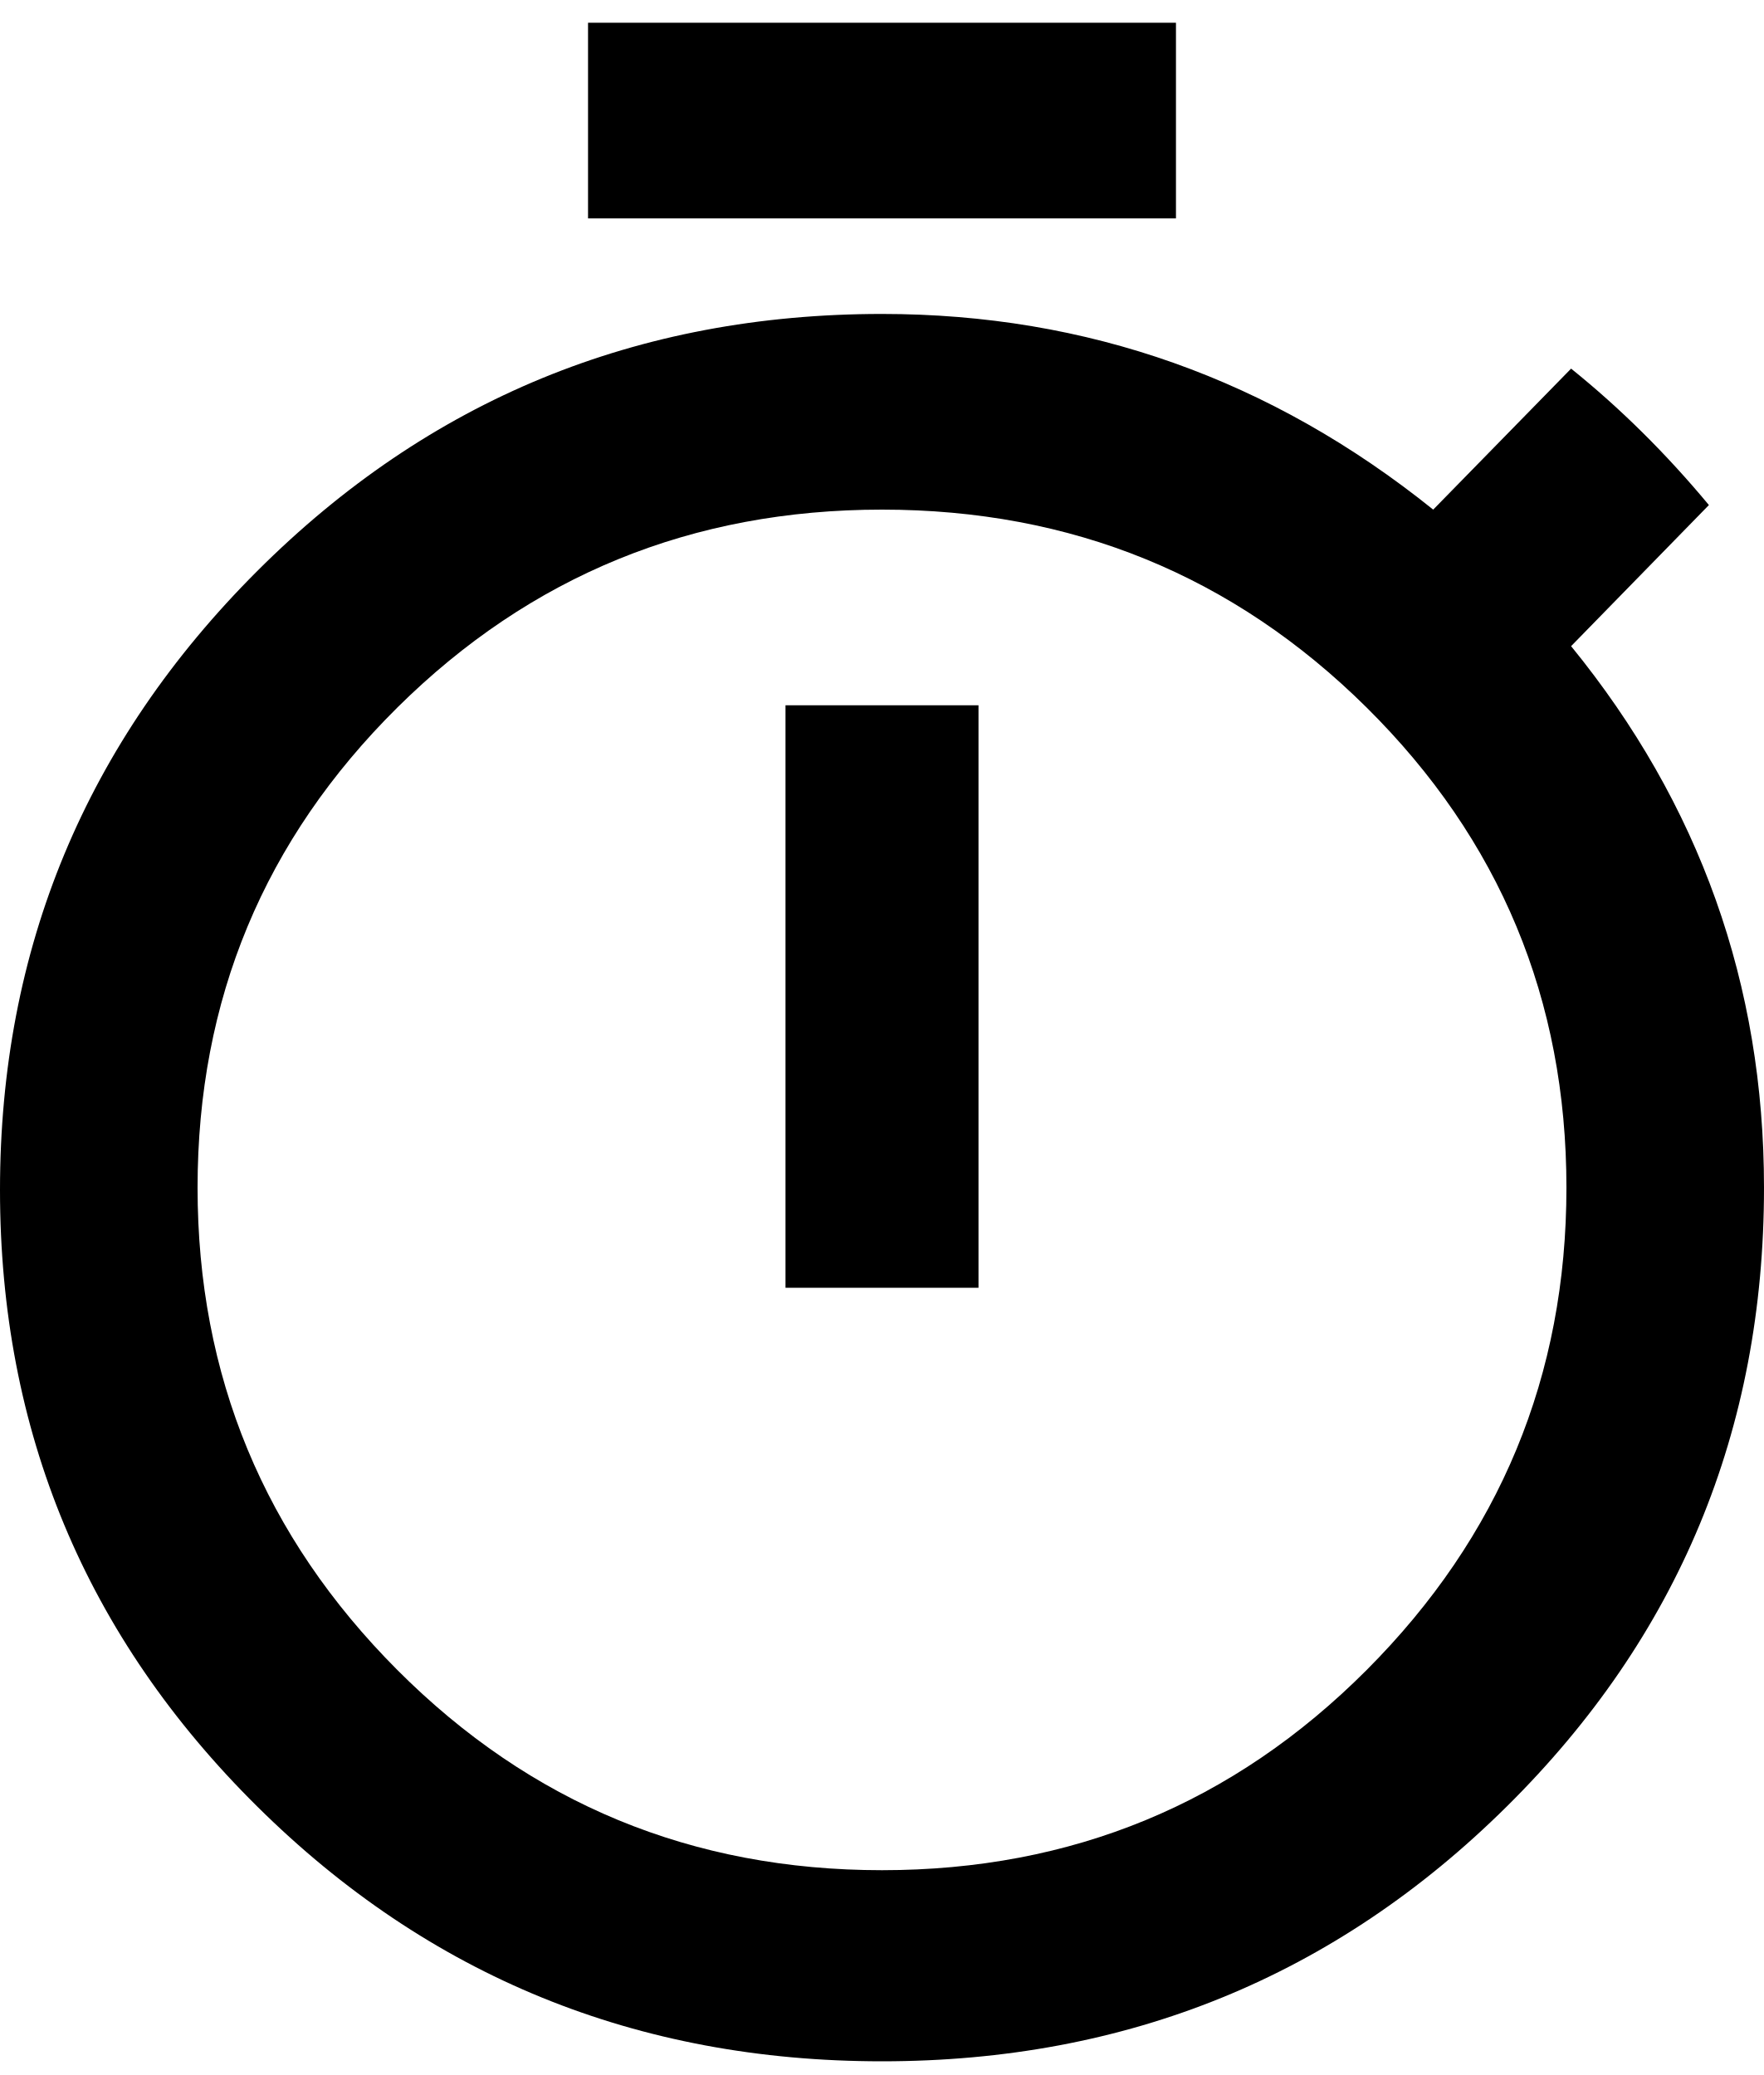
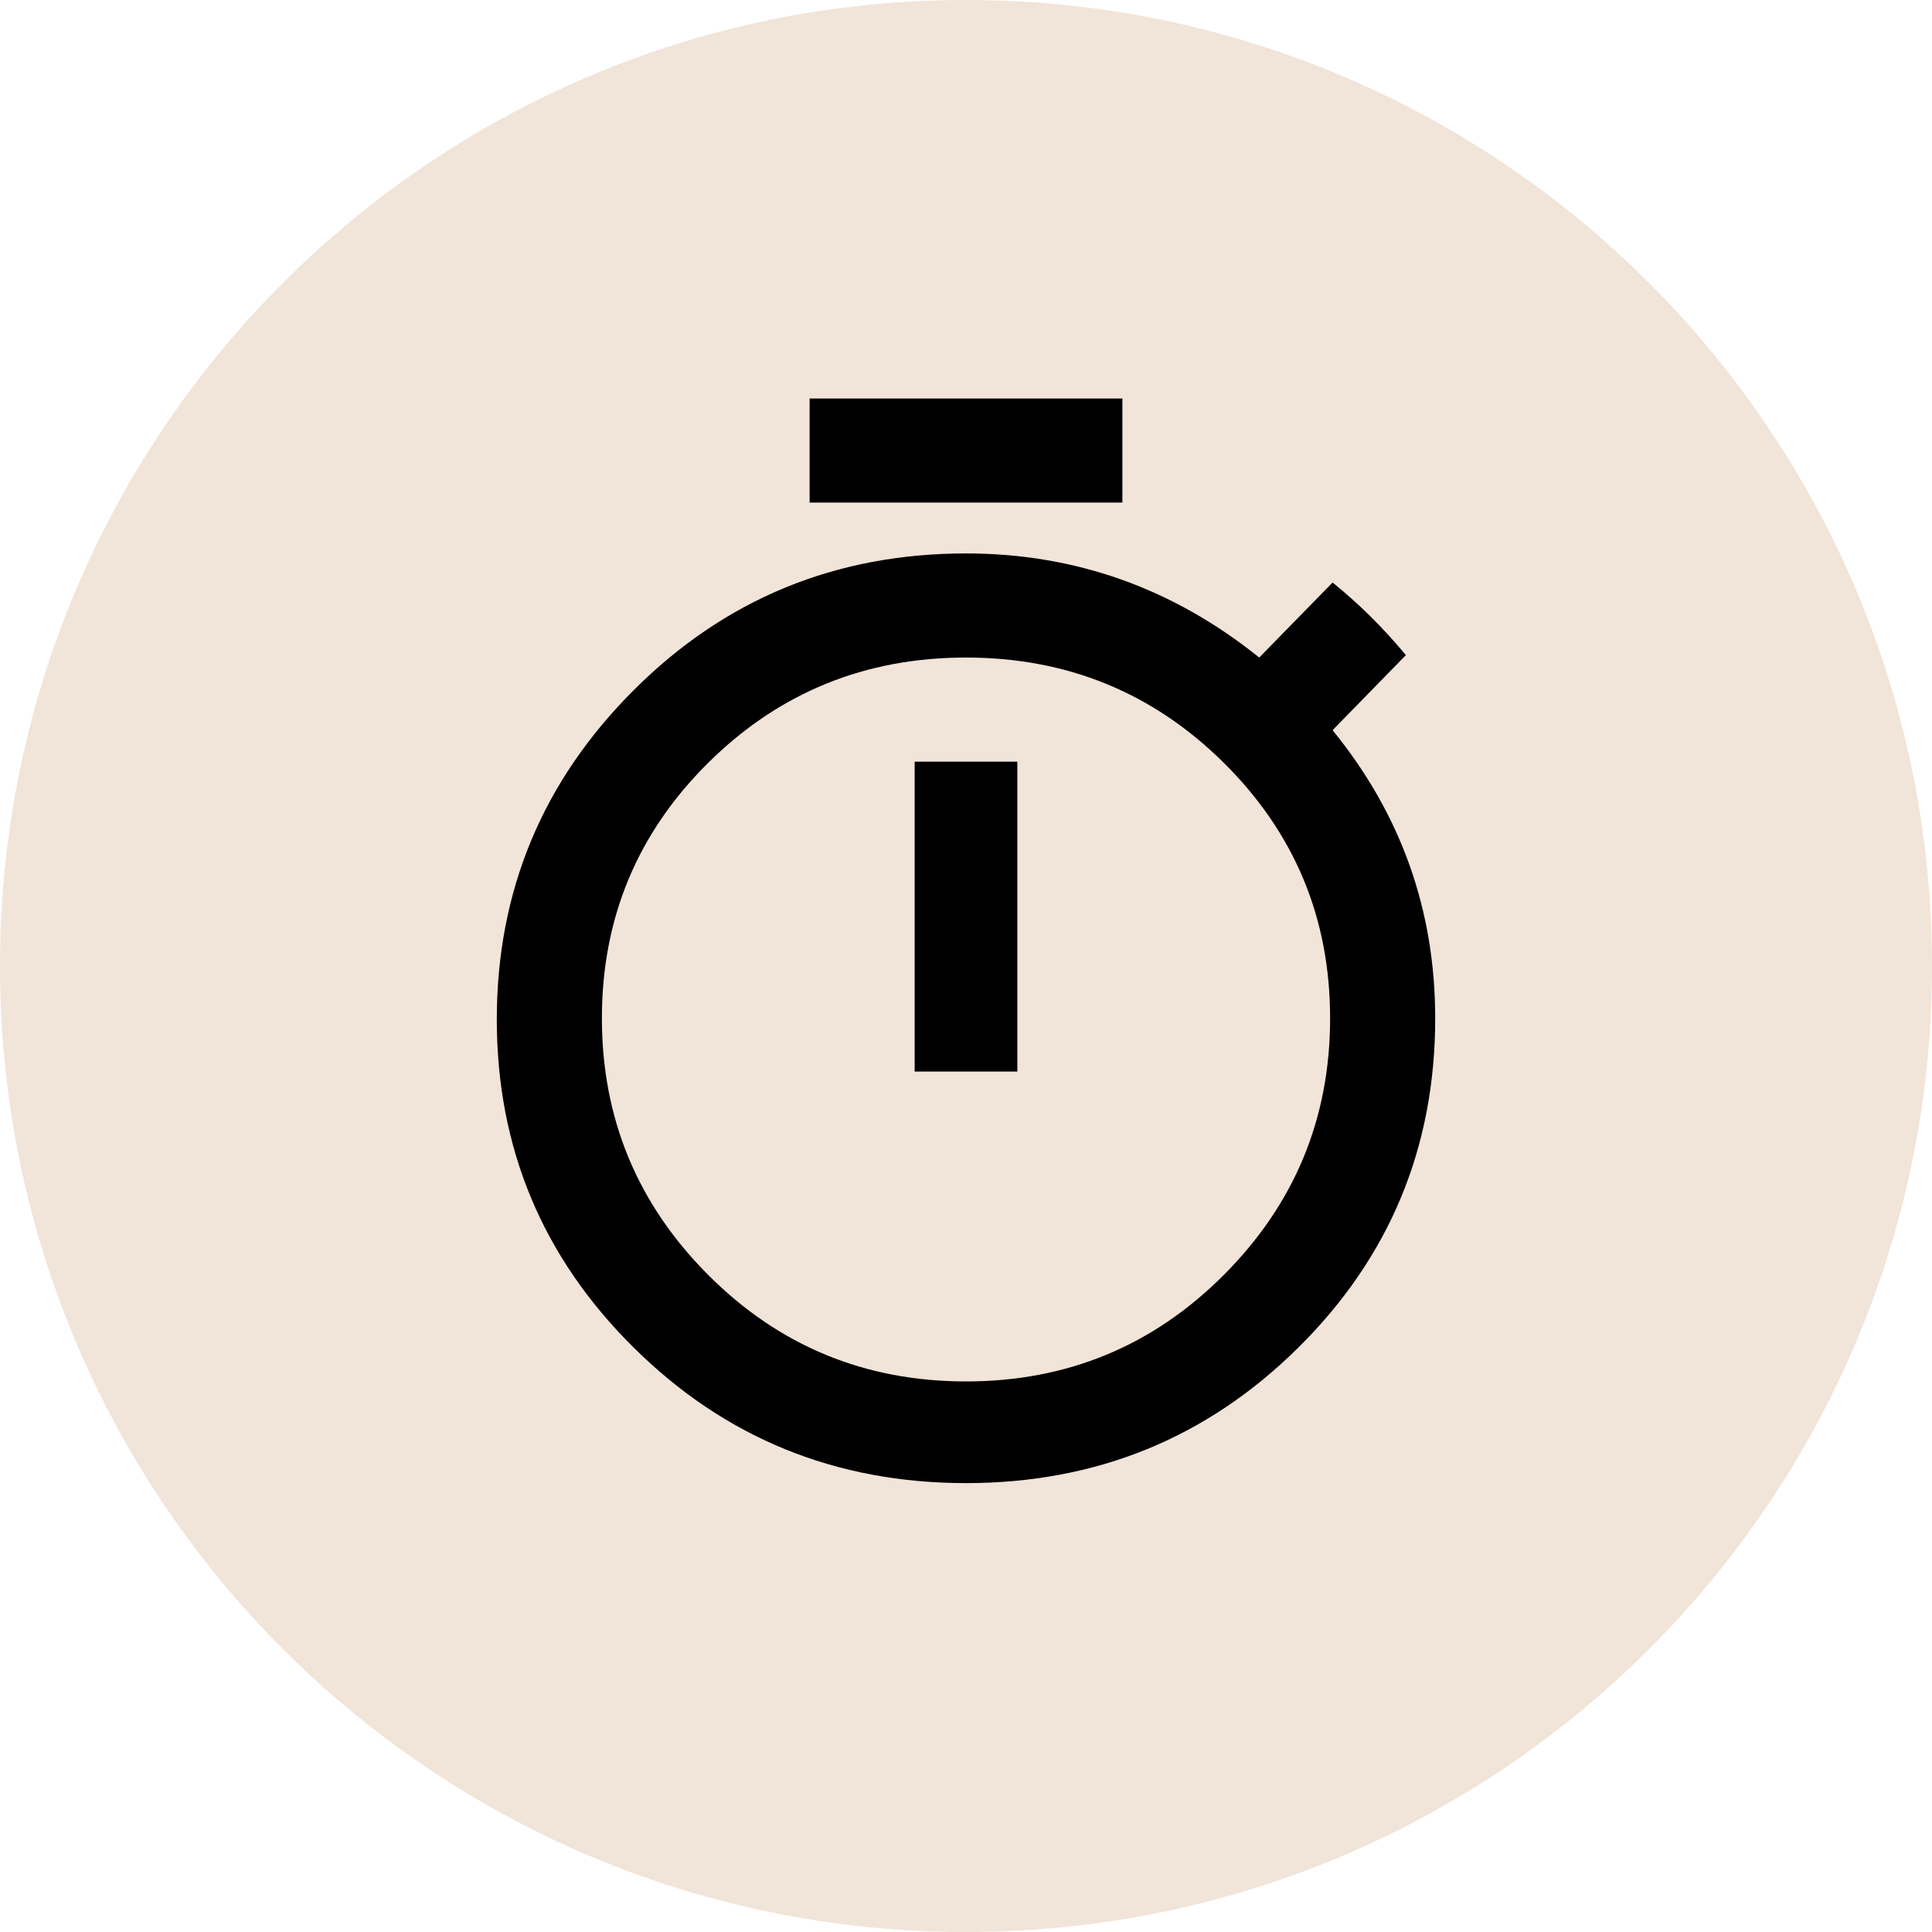
- <svg xmlns="http://www.w3.org/2000/svg" width="17" height="20" viewBox="0 0 17 20" fill="none">
-   <path d="M11.333 0.219V2.105H5.667V0.219H11.333ZM7.57 12.412V6.798H9.43V12.412H7.57ZM15.141 6.228C16.38 7.749 17 9.488 17 11.447C17 13.787 16.174 15.775 14.521 17.412C12.868 19.05 10.861 19.868 8.5 19.868C6.139 19.868 4.132 19.05 2.479 17.412C0.826 15.775 0 13.794 0 11.469C0 9.145 0.826 7.156 2.479 5.504C4.132 3.852 6.139 3.026 8.5 3.026C10.477 3.026 12.248 3.655 13.812 4.912L15.141 3.553C15.613 3.933 16.056 4.371 16.469 4.868L15.141 6.228ZM8.5 18.026C10.33 18.026 11.887 17.383 13.171 16.096C14.454 14.81 15.096 13.26 15.096 11.447C15.096 9.634 14.454 8.092 13.171 6.82C11.887 5.548 10.33 4.912 8.5 4.912C6.67 4.912 5.113 5.548 3.829 6.82C2.546 8.092 1.904 9.634 1.904 11.447C1.904 13.26 2.546 14.81 3.829 16.096C5.113 17.383 6.67 18.026 8.5 18.026Z" fill="black" />
+ <svg xmlns="http://www.w3.org/2000/svg" width="35" height="35" viewBox="0 0 35 35" fill="none">
+   <rect width="35" height="35" rx="17.5" fill="#F1E4D8" />
+   <path d="M20.333 7.219V9.105H14.667V7.219H20.333ZM16.57 19.412V13.798H18.43V19.412H16.57ZM24.141 13.228C25.38 14.748 26 16.488 26 18.447C26 20.787 25.174 22.775 23.521 24.412C21.868 26.05 19.861 26.868 17.5 26.868C15.139 26.868 13.132 26.05 11.479 24.412C9.826 22.775 9 20.794 9 18.469C9 16.145 9.826 14.156 11.479 12.504C13.132 10.852 15.139 10.026 17.5 10.026C19.477 10.026 21.248 10.655 22.812 11.912L24.141 10.553C24.613 10.933 25.056 11.371 25.469 11.868L24.141 13.228ZM17.5 25.026C19.33 25.026 20.887 24.383 22.171 23.096C23.454 21.81 24.096 20.26 24.096 18.447C24.096 16.634 23.454 15.092 22.171 13.82C20.887 12.548 19.33 11.912 17.5 11.912C15.67 11.912 14.113 12.548 12.829 13.82C11.546 15.092 10.904 16.634 10.904 18.447C10.904 20.26 11.546 21.81 12.829 23.096C14.113 24.383 15.67 25.026 17.5 25.026Z" fill="black" />
</svg>
